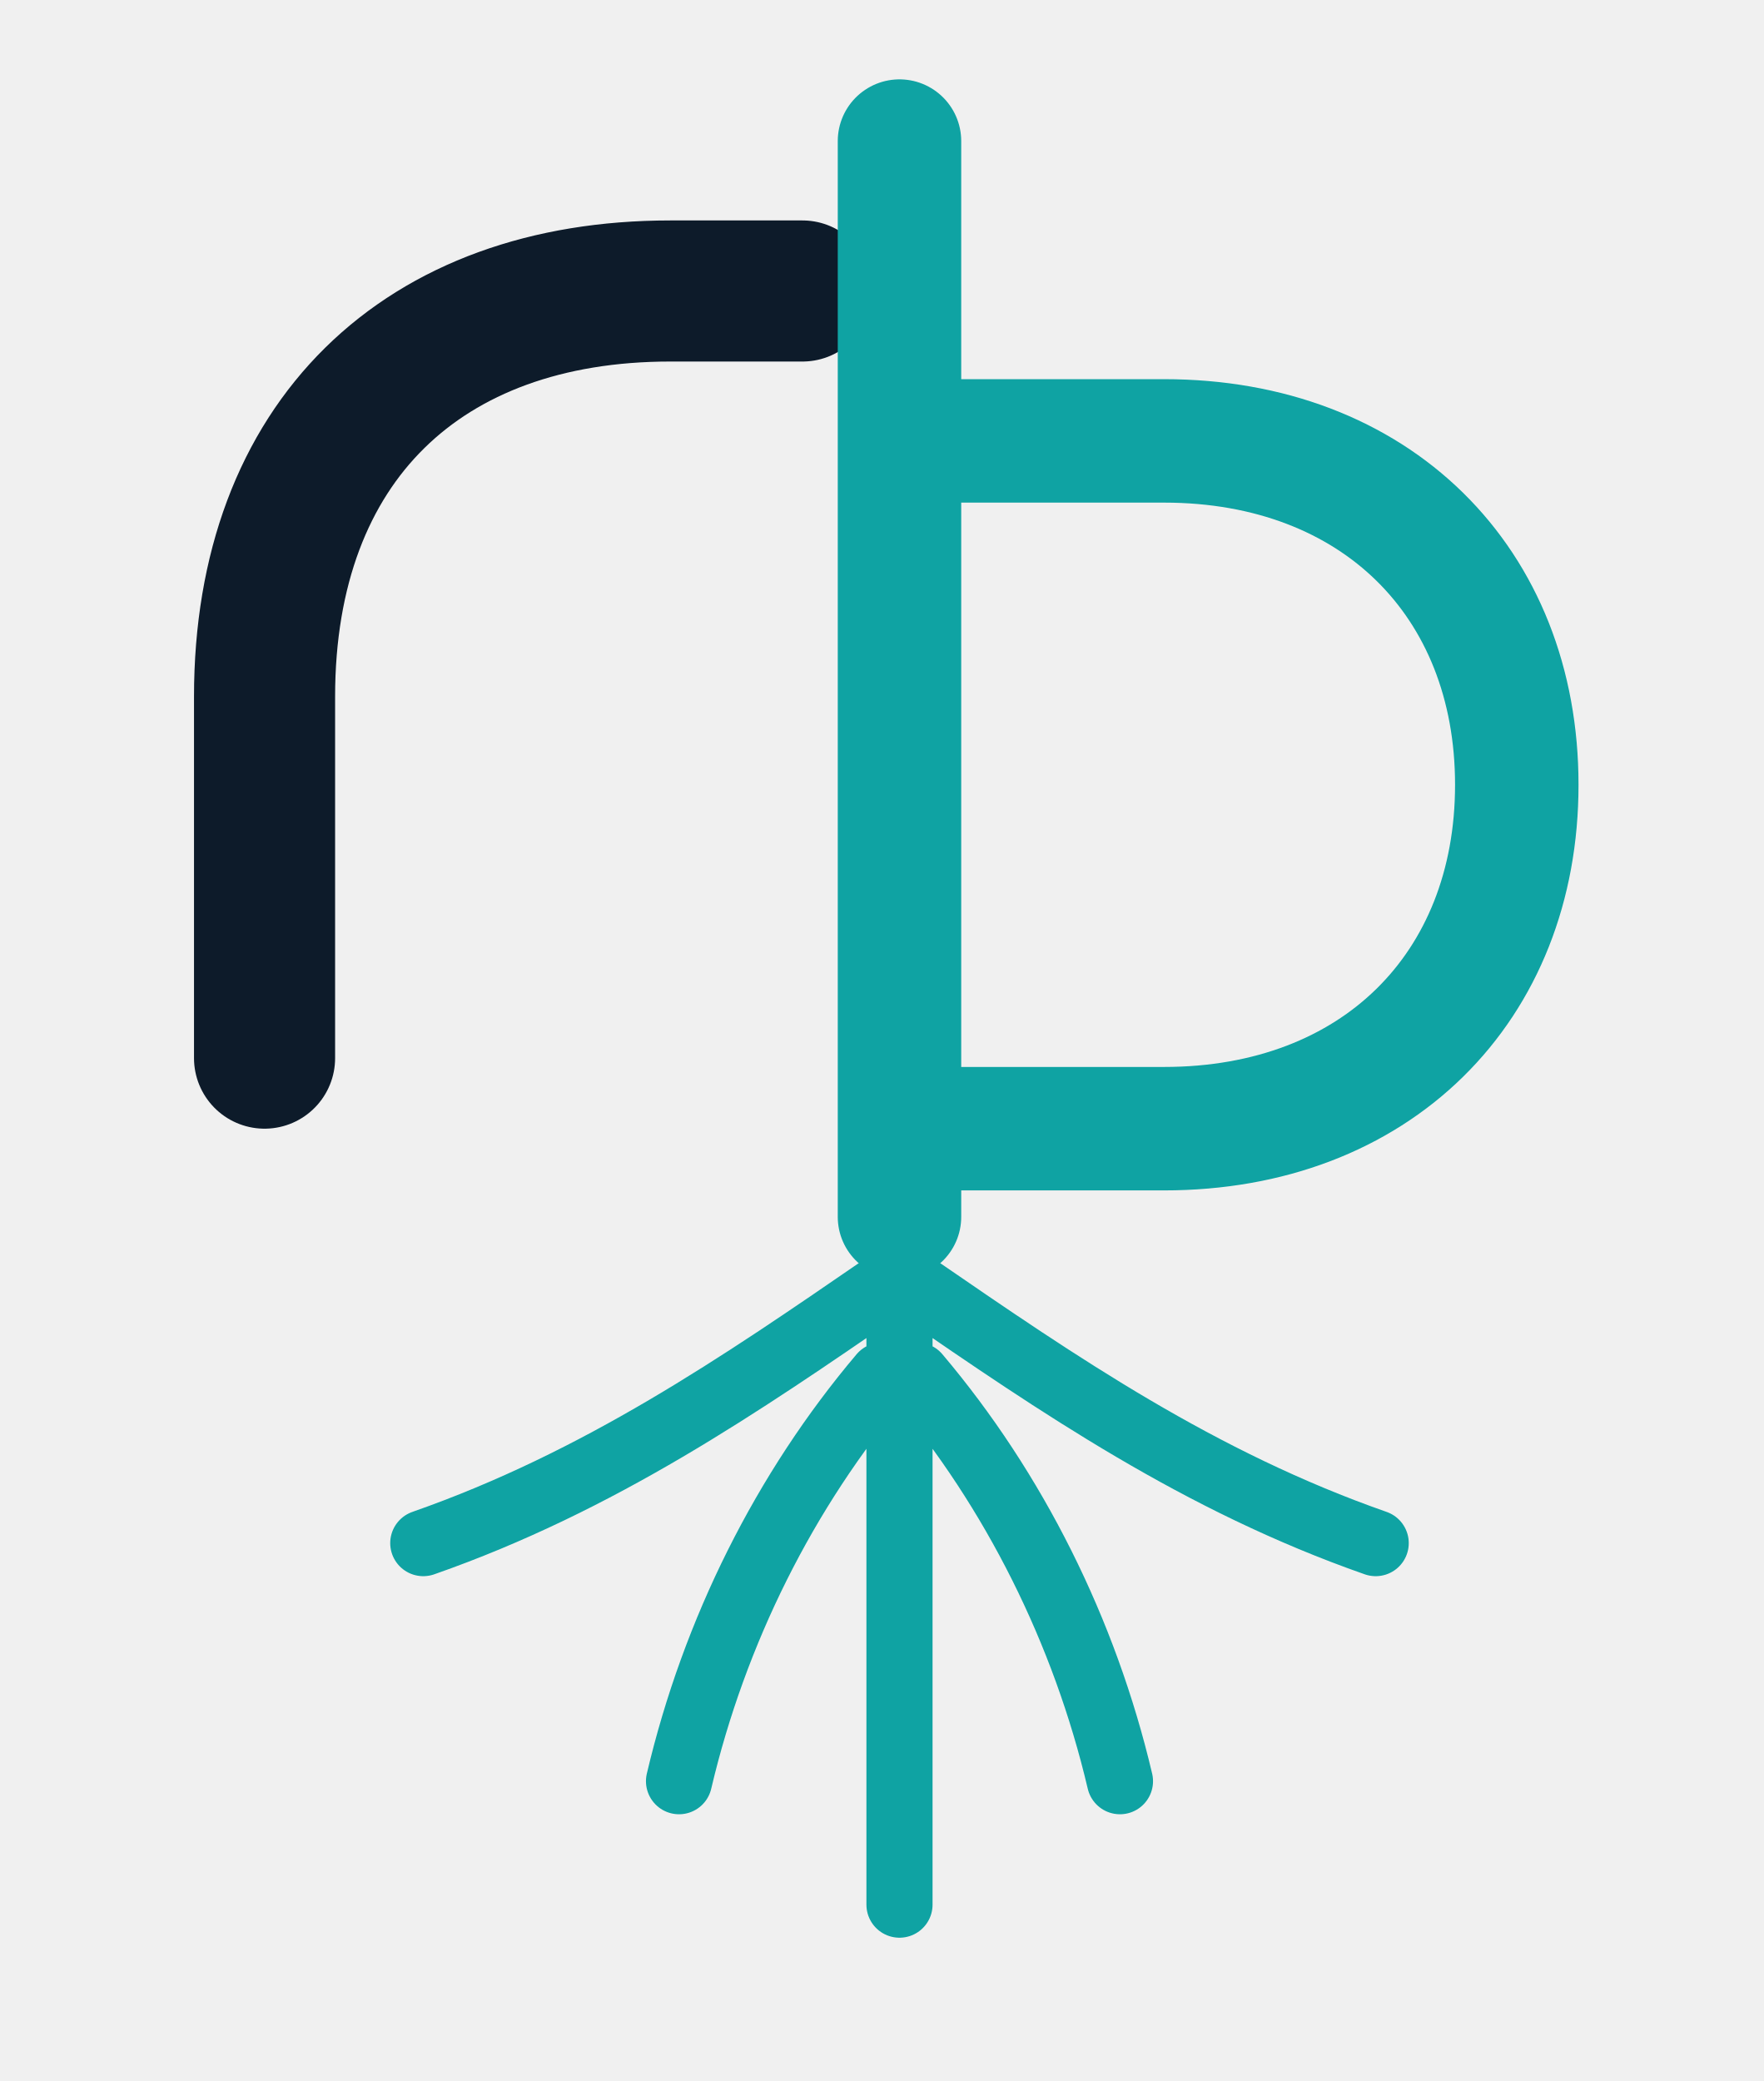
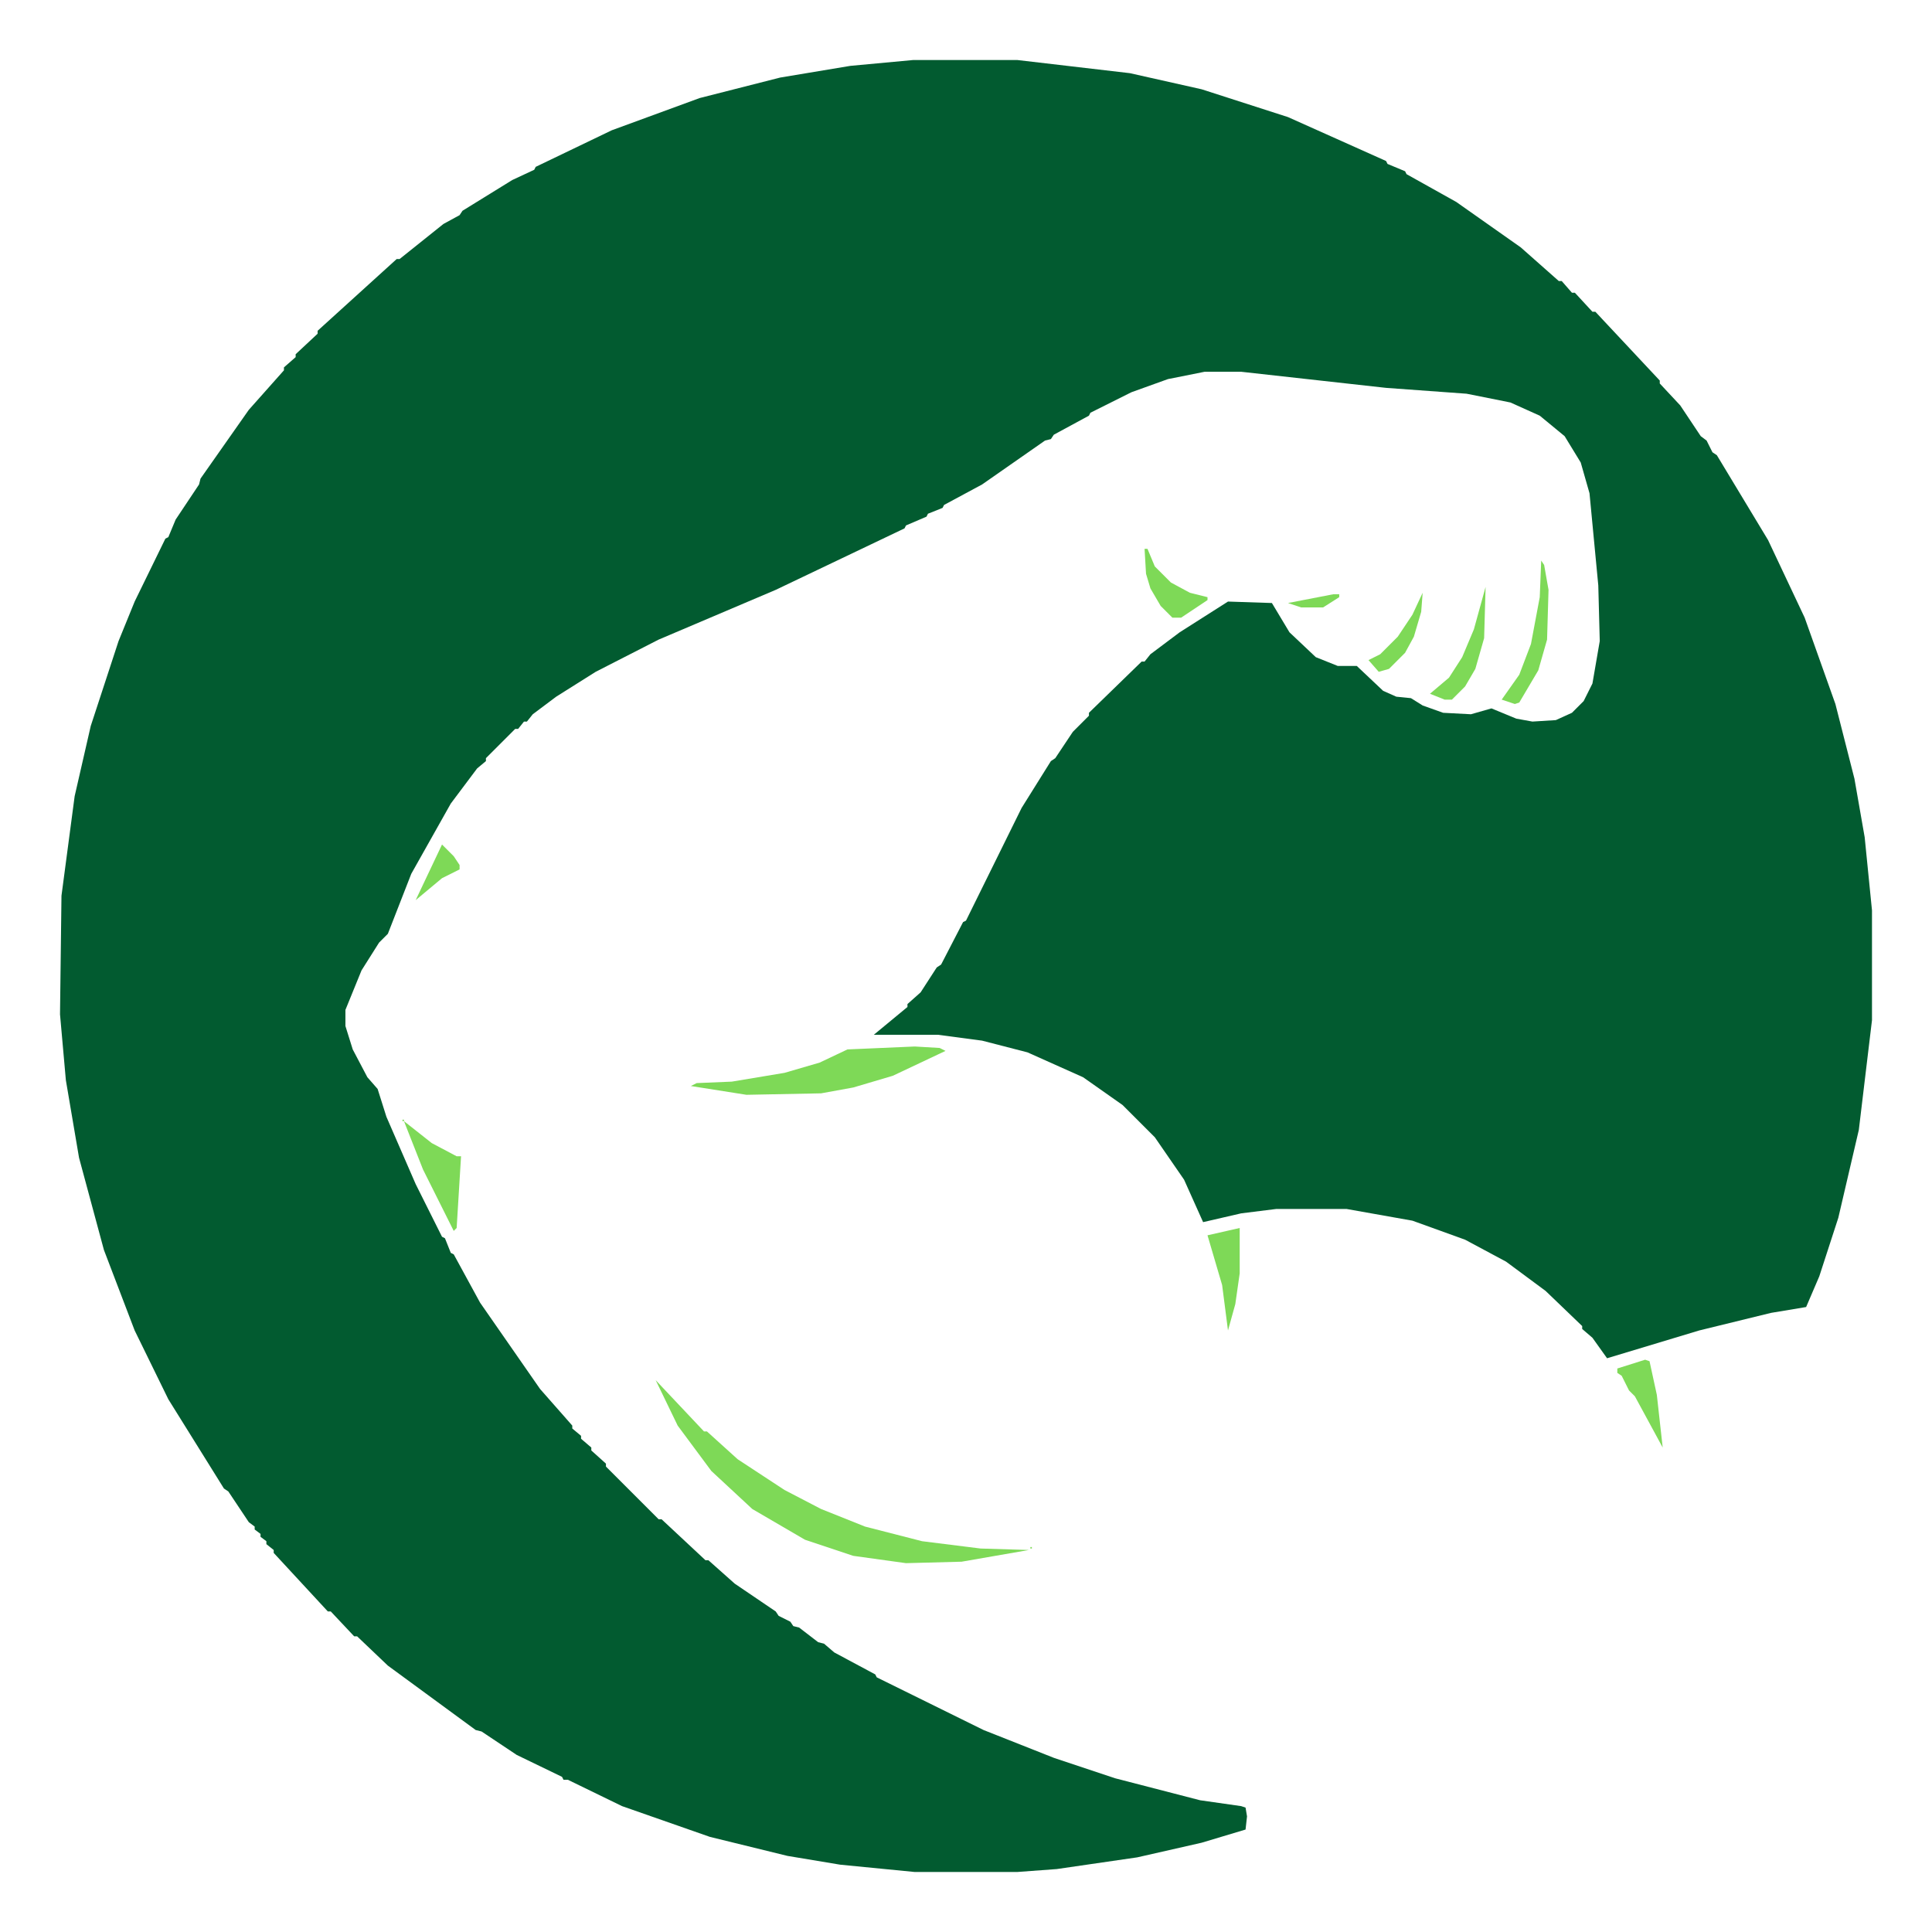
- <svg xmlns="http://www.w3.org/2000/svg" viewBox="10 12 200 236" role="img" aria-labelledby="title desc">
-   <path d="M40 132V91C40 62 58 45 86 45H101" fill="none" stroke="#0D1B2A" stroke-width="16" stroke-linecap="round" stroke-linejoin="round" />
-   <path d="M112 28V150M112 62H142C166 62 182 78 182 101C182 124 166 140 142 140H112" fill="none" stroke="#0FA3A3" stroke-width="14" stroke-linecap="round" stroke-linejoin="round" />
-   <path d="M112 150C112 178 112 204 112 228M110 158C94 169 78 180 58 187M110 168C99 181 91 197 87 214M114 158C130 169 146 180 166 187M114 168C125 181 133 197 137 214" fill="none" stroke="#0FA3A3" stroke-width="7.5" stroke-linecap="round" stroke-linejoin="round" />
+ <svg xmlns="http://www.w3.org/2000/svg" viewBox="0 0 1320 1320" role="img" aria-labelledby="title desc">
+   <rect width="1320" height="1320" fill="#FFFFFF" />
+   <path d="M 1270,772 1256,832 1243,872 1234,893 1210,897 1161,909 1098,928 1088,914 1081,908 1081,906 1056,882 1029,862 1001,847 965,834 920,826 872,826 848,829 822,835 809,806 789,777 767,755 740,736 702,719 671,711 641,707 597,707 620,688 620,686 629,678 640,661 643,659 658,630 660,629 698,552 718,520 721,518 733,500 744,489 744,487 780,452 782,452 786,447 806,432 839,411 869,412 881,432 899,449 914,455 927,455 945,472 954,476 964,477 972,482 986,487 1005,488 1019,484 1036,491 1047,493 1063,492 1074,487 1082,479 1088,467 1093,438 1092,400 1086,337 1080,316 1069,298 1052,284 1032,275 1002,269 947,265 848,254 823,254 798,259 773,268 745,282 744,284 720,297 718,300 714,301 671,331 645,345 644,347 634,351 633,353 619,359 618,361 530,403 450,437 407,459 380,476 364,488 360,493 358,493 354,498 352,498 332,518 332,520 326,525 308,549 281,597 265,638 259,644 247,663 236,690 236,701 241,717 251,736 258,744 264,763 284,809 302,845 304,846 308,856 310,857 328,890 369,949 391,974 391,976 397,981 397,983 404,989 404,991 414,1000 414,1002 450,1038 452,1038 482,1066 484,1066 502,1082 530,1101 532,1104 540,1108 542,1111 546,1112 559,1122 563,1123 570,1129 598,1144 599,1146 672,1182 720,1201 762,1215 820,1230 848,1234 851,1235 852,1241 851,1250 821,1259 777,1269 722,1277 695,1279 625,1279 574,1274 538,1268 485,1255 425,1234 388,1216 385,1216 384,1214 353,1199 329,1183 325,1182 265,1138 244,1118 242,1118 226,1101 224,1101 187,1061 187,1059 182,1055 182,1053 178,1050 178,1048 174,1045 174,1043 170,1040 156,1019 153,1017 115,956 92,909 71,854 54,791 45,738 41,693 42,612 51,544 62,496 81,438 92,411 113,368 115,367 120,355 136,331 137,327 170,280 194,253 194,251 202,244 202,242 217,228 217,226 271,177 273,177 303,153 314,147 316,144 350,123 365,116 366,114 418,89 478,67 533,53 581,45 624,41 695,41 772,50 821,61 880,80 947,110 948,112 960,117 961,119 995,138 1039,169 1065,192 1067,192 1074,200 1076,200 1088,213 1090,213 1134,260 1134,262 1148,277 1162,298 1166,301 1170,309 1173,311 1208,369 1233,422 1254,481 1267,532 1274,572 1279,622 1279,697 Z" fill="#025B30" fill-rule="evenodd" />
+   <path d="M 646,718 610,735 583,743 561,747 510,748 472,742 476,740 500,739 536,733 560,726 579,717 625,715 642,716 Z M 1057,437 1051,458 1038,480 1035,481 1026,478 1038,461 1046,440 1052,408 1053,383 1055,386 1058,403 Z M 1014,436 1008,457 1001,469 992,478 987,478 977,474 990,463 999,449 1007,430 1015,401 Z M 703,1059 657,1067 619,1068 583,1063 550,1052 514,1031 486,1005 463,974 448,943 481,978 483,978 504,997 536,1018 561,1031 591,1043 630,1053 670,1058 Z M 1136,989 1117,954 1113,950 1108,940 1105,938 1105,935 1124,929 1127,930 1132,953 Z M 825,410 807,422 801,422 793,414 786,402 783,392 782,375 784,375 789,387 800,398 813,405 825,408 Z M 314,594 302,600 284,615 302,577 310,585 314,591 Z M 915,408 904,415 889,415 880,412 911,406 915,406 Z M 844,891 839,909 835,878 825,844 847,839 847,870 Z M 971,418 966,435 960,446 949,457 942,459 935,451 943,447 955,435 965,420 972,405 Z M 312,839 310,841 289,799 276,766 295,781 312,790 315,790 Z M 704,1057 705,1057 705,1058 704,1058 Z M 275,766 275,765 276,765 276,766 Z" fill="#7ED957" fill-rule="evenodd" />
</svg>
